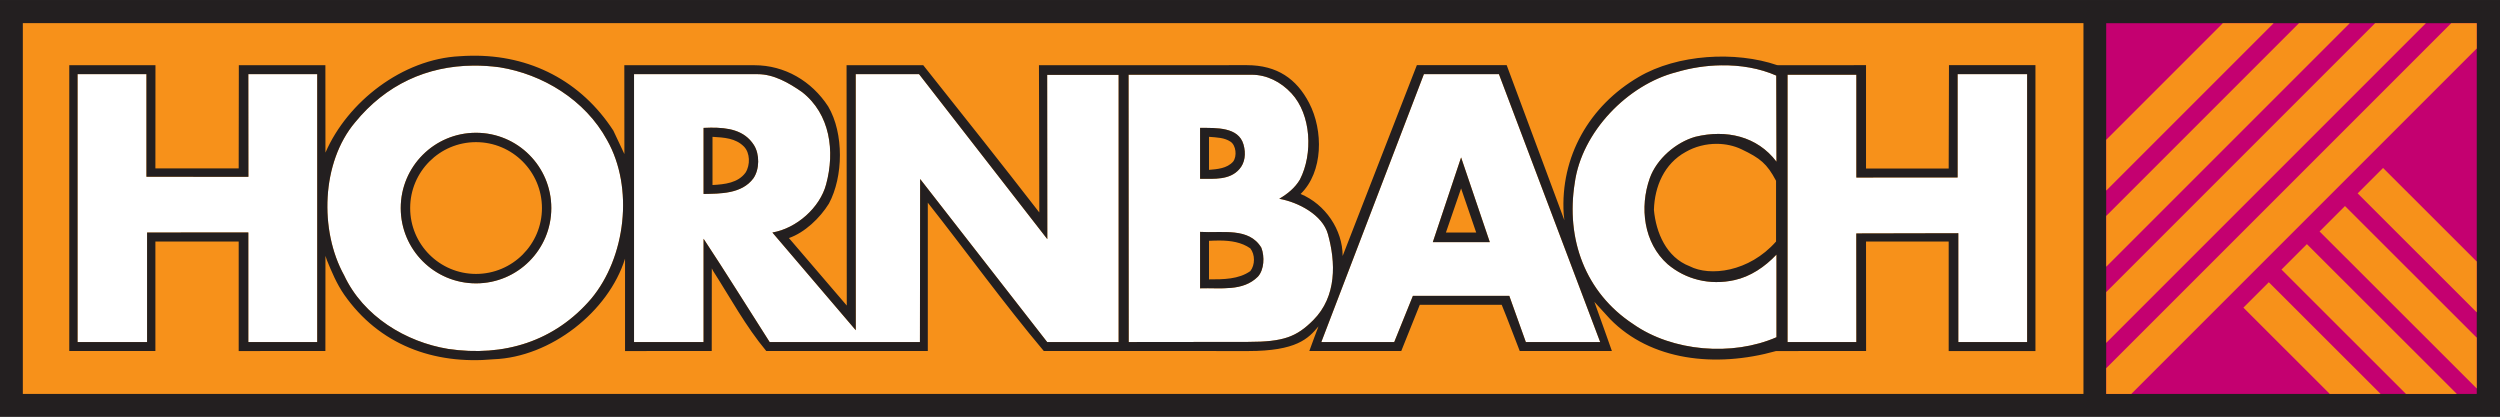
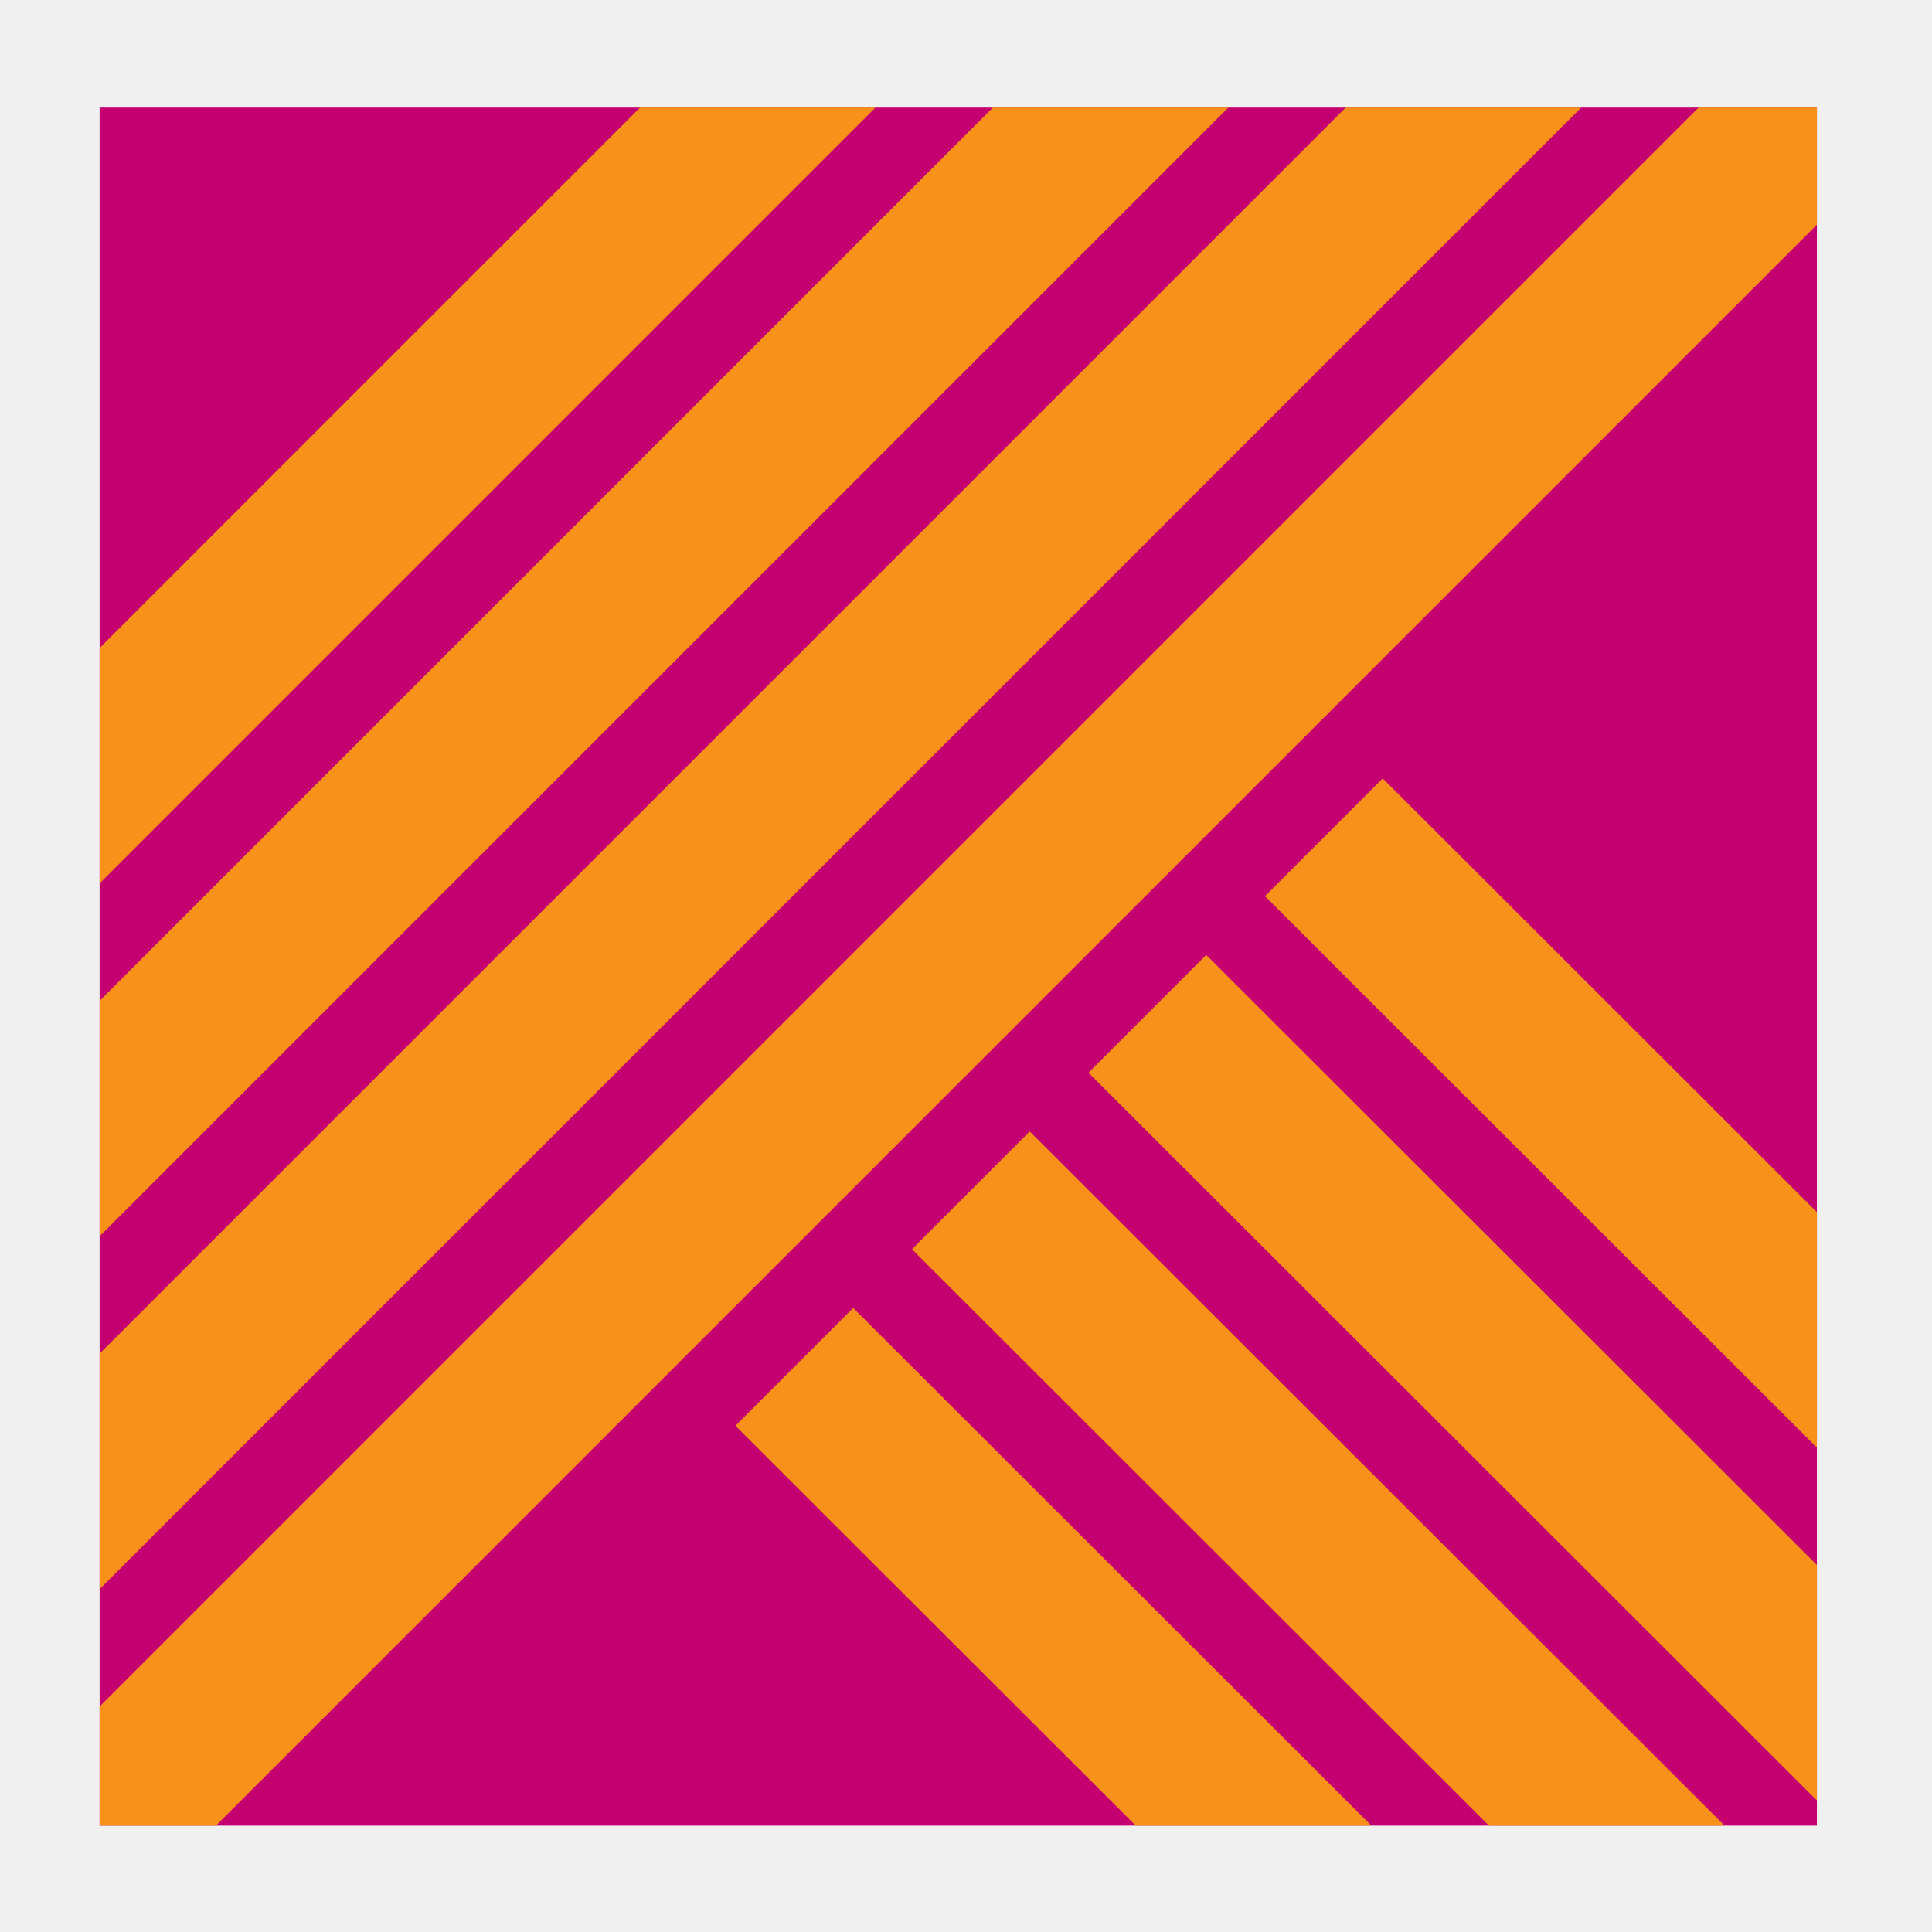
- <svg xmlns="http://www.w3.org/2000/svg" version="1.1" width="1102.072" height="183.77" viewBox="0 0 1102.072 183.77">
+ <svg xmlns="http://www.w3.org/2000/svg" version="1.1" width="183.77" height="183.77" viewBox="919 0 183.77 183.77">
  <defs id="defs6">
    <clipPath clipPathUnits="userSpaceOnUse" id="clipPath66">
      <path d="m 4645.49,1409.03 816.73,0 0,-817.108 -816.73,0 0,817.108 z" id="path68" />
    </clipPath>
  </defs>
  <g id="g2" transform="matrix(0.2,0,0,-0.2,-0.623438,292.0362)">
-     <path d="m 3.117,541.331 5510.36,0 0,918.835 -5510.36,-10e-5 z" style="fill:#231f20;stroke:none" id="path14" />
-     <path d="m 53.438,591.93 4541.93,0 0,817.262 -4541.93,0 0,-817.262 z" style="fill:#f7911a;stroke:none" id="path16" />
    <path d="m 4645.49,591.922 816.734,0 0,817.109 -816.734,0 0,-817.109 z" style="fill:#c40070;stroke:none" id="path60" />
    <g id="g6" style="fill:#f7911a;stroke:none" clip-path="url(#clipPath66)">
      <path d="m 4516.08,519.168 1004.1,1004.092 56.01,-55.96 -1004.1,-1004.093 -56.01,55.961" id="path70" />
      <path d="m 4432.13,603.031 1004.1,1004.099 56.02,-55.97 -1004.1,-1004.094 -56.02,55.965" id="path72" />
      <path d="M 4348.2,686.891 5352.29,1690.99 5408.3,1635.02 4404.21,630.93 4348.2,686.891" id="path74" />
      <path d="m 4264.25,770.754 1004.1,1004.096 56.01,-55.96 -1004.09,-1004.097 -56.02,55.961" id="path76" />
      <path d="M 6204.78,29.855 5199.72,1033.95 5255.74,1089.98 6260.79,85.879 6204.78,29.855" id="path78" />
      <path d="M 6120.84,-54.094 5115.78,950 5171.8,1006.02 6176.85,1.926 6120.84,-54.094" id="path80" />
      <path d="M 6036.89,-138.047 5031.84,866.051 5087.85,922.074 6092.91,-82.027 6036.89,-138.047" id="path82" />
      <path d="M 5952.95,-222 4947.89,782.098 5003.91,838.121 6008.96,-165.977 5952.95,-222" id="path84" />
    </g>
-     <g id="g8" transform="matrix(5,0,0,-5,3.11719,1460.166)">
-       <path id="path122" style="fill:#ffffff;stroke:none" d="m 209.844,58.531 c -18.333,0 -33.188,14.855 -33.188,33.188 0,18.333 14.854,33.188 33.188,33.188 18.332,0 33.188,-14.855 33.188,-33.188 0,-18.332 -14.855,-33.188 -33.188,-33.188 z m 319.188,43.688 0,24.875 c 9.108,-0.304 18.822,1.523 25.5,-5.156 2.732,-3.036 3.018,-8.803 1.5,-12.75 -5.464,-9.107 -17.286,-6.362 -27,-6.969 z M 644.094,69.406 631.625,106.75 c 8.198,0 16.983,0 25.125,0 z M 529.031,56.375 l 0,22.438 c 6.376,0 13.062,0.608 17.312,-4.25 2.428,-2.732 3.014,-6.756 1.812,-10.906 -2.22,-7.666 -11.839,-7.281 -19.125,-7.281 z M 313.375,56.281 c -1.064,0.007 -2.156,0.056 -3.219,0.094 l 0,29.125 c 7.182,-0.17 16.809,0.076 21.969,-6.906 2.732,-3.946 2.807,-10.614 0.219,-14.656 C 328.093,57.296 320.825,56.235 313.375,56.281 z m 445.312,-27.5 c 8.546,-0.127 17.002,1.287 24.344,4.531 l 0.094,37.969 c -8.5,-11.234 -22.152,-14.309 -35.812,-10.969 -8.502,2.428 -16.995,9.719 -20.031,18.219 -4.554,12.752 -2.751,28.527 7.875,37.938 7.892,6.679 18.508,9.428 29.438,7 6.982,-1.518 13.371,-5.785 18.531,-11.25 l 0,36.438 c -19.428,8.501 -45.852,6.363 -63.156,-5.781 -21.252,-13.965 -29.728,-37.629 -25.782,-62.219 3.036,-22.466 23.353,-43.411 44.907,-48.875 6.243,-1.859 12.947,-2.902 19.594,-3 z m -550,0.125 c 3.79,-0.029 7.657,0.228 11.594,0.75 18.822,3.036 37.659,14.244 47.375,32.156 11.84,20.946 8.178,51.628 -7,69.844 -16.09,18.822 -38.535,25.799 -63.125,22.156 -18.519,-3.036 -37.344,-14.254 -45.844,-32.469 -10.929,-19.733 -10.032,-49.798 4.844,-67.406 13.576,-16.649 31.692,-24.875 52.156,-25.031 z m -174.5,3.781 30.375,0 0,45.219 c 14.63,0 30.062,0.031 44.938,0.031 0,-14.872 -0.031,-30.086 -0.031,-45.25 l 30.375,0 0,118.094 -30.375,0 0,-48.312 c -14.603,0 -29.123,0.031 -44.625,0.031 l 0,48.281 -30.656,0 0,-118.094 z m 245.312,0 54.531,0 c 7.09,0 13.773,3.863 19.531,7.875 12.446,9.716 14.573,26.116 10.625,40.688 -2.732,10.322 -13.063,19.429 -23.688,21.25 l 36.75,43.062 -0.031,-112.875 27.938,0 56.531,72.719 C 461.688,81.883 461.625,56.982 461.625,33 l 31.5,0 0,117.781 -31.5,0 -56,-71.875 -0.094,71.875 -66.25,0 c -9.714,-15.179 -19.107,-30.352 -29.125,-45.531 l 0,45.531 -30.656,0 0,-118.094 z m 348.188,0 33.094,0 44.625,118.094 -32.781,0 -7.281,-20.344 -42.5,0 -8.219,20.344 -32.156,0 z m 235.281,0 30.656,0 0,118.094 -30.344,0 0,-47.969 c -14.626,0 -30.427,0.094 -44.969,0.094 0,15.427 0.031,31.676 0.031,47.875 l -30.344,0 0,-117.844 30.344,0 0,45.312 c 14.616,0 29.749,-0.031 44.625,-0.031 l 0,-45.531 z m -365.469,0.25 54.25,0 c 6.646,0 12.848,3.095 17.594,8.219 8.756,9.454 9.487,26.737 3.719,37.969 -2.126,3.642 -5.483,6.374 -9.125,8.5 8.5,1.518 19.085,7.135 21.438,15.531 3.472,12.387 4.009,27.521 -6.469,38 -7.364,7.363 -13.095,9.562 -28.688,9.562 -18.344,0 -35.128,0.062 -52.656,0.062 z" />
-       <path id="path120" style="fill:#231f20;stroke:none" d="m 209.844,58.531 c -18.333,0 -33.188,14.855 -33.188,33.188 0,18.333 14.854,33.188 33.188,33.188 18.332,0 33.188,-14.855 33.188,-33.188 0,-18.332 -14.855,-33.188 -33.188,-33.188 z m 0,4.125 c 16.04,0 29.062,13.023 29.062,29.062 0,16.04 -13.023,29.031 -29.062,29.031 -16.042,0 -29.031,-12.991 -29.031,-29.031 0,-16.04 12.99,-29.062 29.031,-29.062 z m 319.188,39.562 0,24.875 c 9.108,-0.304 18.822,1.523 25.5,-5.156 2.732,-3.036 3.018,-8.803 1.5,-12.75 -5.464,-9.107 -17.286,-6.362 -27,-6.969 z m 8.75,3.812 c 4.81,0.043 9.535,0.737 13.406,3.469 2.124,2.732 2.124,7.268 0,10 -5.162,3.643 -11.843,3.656 -18.219,3.656 l 0,-17 c 1.594,-0.076 3.209,-0.139 4.812,-0.125 z M 644.094,69.406 631.625,106.75 c 8.198,0 16.983,0 25.125,0 L 644.094,69.406 z m 0,13.656 6.656,19.438 -13.344,0 6.688,-19.438 z m -115.062,-26.688 0,22.438 c 6.376,0 13.062,0.608 17.312,-4.25 2.428,-2.732 3.014,-6.756 1.812,-10.906 -2.22,-7.666 -11.839,-7.281 -19.125,-7.281 z m 3.938,3.938 c 3.644,0.302 6.768,0.336 9.5,2.156 2.384,1.588 2.947,6.353 1.125,8.781 -2.732,3.036 -6.981,3.321 -10.625,3.625 l 0,-14.562 z M 313.375,56.281 c -1.064,0.007 -2.156,0.056 -3.219,0.094 l 0,29.125 c 7.182,-0.17 16.809,0.076 21.969,-6.906 2.732,-3.946 2.807,-10.614 0.219,-14.656 C 328.093,57.296 320.825,56.235 313.375,56.281 z m 0.719,4.031 c 5.16,0.302 10.168,0.608 13.812,4.25 2.798,2.8 2.874,8.191 0.75,11.531 -3.34,4.554 -9.098,5.165 -14.562,5.469 l 0,-21.25 z M 207.875,24.562 c -1.718,0.027 -3.442,0.086 -5.188,0.219 -25.197,1.214 -49.504,20.034 -59.219,42.5 L 143.438,28.75 l -38.156,0 -0.062,45.469 -36.719,0 0.031,-45.469 -38,0 0,125.969 37.969,0 0,-48.25 36.719,0 0,48.281 38.219,-0.031 0.031,-41.938 0.625,1.875 c 2.125,5.161 4.254,10.331 7.594,15.188 15.483,22.161 39.464,30.96 65.875,28.531 25.198,-0.911 50.685,-20.968 57.969,-44.344 l 0,40.719 38.219,-0.031 0.031,-36.406 0.625,1.188 c 7.59,11.84 14.269,24.29 23.375,35.219 l 71.219,0 0,-65.375 c 17,21.555 33.517,44.428 51.125,65.375 l 33.688,0 c 3.57,0 46.962,0.031 56.312,0.031 21.424,0 26.614,-5.492 31.094,-10.875 0,0 -3.363,8.849 -4.031,10.844 l 40.531,0 8.156,-20.344 36.125,0 c 2.864,6.977 5.454,14.05 7.938,20.344 l 40.625,0 c 0,0 -5.713,-16.211 -7.719,-21.656 l 6.969,7.625 c 17.792,18.173 46.163,21.61 73.125,14.062 1.91,0 39.688,-0.031 39.688,-0.031 l -0.031,-48.25 36.438,0 0,48.281 38.25,0 0,-126.031 -38.125,0 -0.125,45.562 -36.438,0 0,-45.562 -36.438,0.031 -2.719,-0.031 c -18.364,-6.304 -44.031,-4.83 -61.031,5.188 -21.858,12.75 -34.61,35.21 -33.094,60.406 l 0.312,2.781 -25.438,-68.375 -39.594,0 -0.844,2.156 -31.875,81.969 c 0,-11.536 -7.603,-22.79 -18.531,-27.344 10.016,-9.714 10.076,-27.973 3.75,-40.125 C 571.582,34.789 563.021,28.719 549.625,28.719 L 496.25,28.75 l -2.125,0 -36.125,0 0.156,64.906 C 441.46,72.101 424.492,50.722 407,28.75 l -33.812,0 0.094,105.938 -25.5,-29.75 c 6.982,-2.429 13.679,-8.813 17.625,-15.188 6.376,-11.84 6.67,-30.973 -0.312,-42.812 C 357.808,35.706 345.877,28.75 332.625,28.75 l -57.406,0 0.031,39.156 -4.875,-10.344 c -14.231,-21.915 -36.729,-33.399 -62.5,-33 z m 550.812,4.219 c 8.546,-0.127 17.002,1.287 24.344,4.531 l 0.094,37.969 c -8.5,-11.234 -22.152,-14.309 -35.812,-10.969 -8.502,2.428 -16.995,9.719 -20.031,18.219 -4.554,12.752 -2.751,28.527 7.875,37.938 7.892,6.679 18.508,9.428 29.438,7 6.982,-1.518 13.371,-5.785 18.531,-11.25 l 0,36.438 c -19.428,8.501 -45.852,6.363 -63.156,-5.781 -21.252,-13.965 -29.727,-37.629 -25.781,-62.219 3.036,-22.466 23.352,-43.411 44.906,-48.875 6.243,-1.859 12.947,-2.902 19.594,-3 z m -550,0.125 c 3.79,-0.029 7.657,0.228 11.594,0.75 18.822,3.036 37.659,14.244 47.375,32.156 11.84,20.946 8.178,51.628 -7,69.844 -16.09,18.822 -38.535,25.799 -63.125,22.156 -18.519,-3.036 -37.344,-14.254 -45.844,-32.469 -10.929,-19.733 -10.032,-49.798 4.844,-67.406 13.576,-16.649 31.692,-24.875 52.156,-25.031 z m -174.5,3.781 30.375,0 0,45.219 c 14.63,0 30.062,0.031 44.938,0.031 0,-14.872 -0.031,-30.086 -0.031,-45.25 l 30.375,0 0,118.094 -30.375,0 0,-48.312 c -14.603,0 -29.123,0.031 -44.625,0.031 l 0,48.281 -30.656,0 0,-118.094 z m 245.312,0 54.531,0 c 7.09,0 13.773,3.863 19.531,7.875 12.446,9.716 14.573,26.116 10.625,40.688 -2.732,10.322 -13.063,19.429 -23.688,21.25 l 36.75,43.062 -0.031,-112.875 27.938,0 56.531,72.719 C 461.688,81.883 461.625,56.982 461.625,33 l 31.5,0 0,117.781 -31.5,0 -56,-71.875 -0.094,71.875 -66.25,0 c -9.714,-15.179 -19.107,-30.352 -29.125,-45.531 l 0,45.531 -30.656,0 0,-118.094 z m 348.188,0 33.094,0 44.625,118.094 -32.781,0 -7.281,-20.344 -42.5,0 -8.219,20.344 -32.156,0 L 627.688,32.688 z m 235.281,0 30.656,0 0,118.094 -30.344,0 0,-47.969 c -14.626,0 -30.427,0.094 -44.969,0.094 0,15.427 0.031,31.676 0.031,47.875 l -30.344,0 0,-117.844 30.344,0 0,45.312 c 14.616,0 29.749,-0.031 44.625,-0.031 l 0,-45.531 z m -365.469,0.25 54.25,0 c 6.646,0 12.848,3.095 17.594,8.219 8.756,9.454 9.487,26.737 3.719,37.969 -2.126,3.642 -5.483,6.374 -9.125,8.5 8.5,1.518 19.085,7.135 21.438,15.531 3.472,12.387 4.009,27.521 -6.469,38 -7.364,7.363 -13.095,9.562 -28.688,9.562 -18.344,0 -35.128,0.062 -52.656,0.062 L 497.5,32.938 z m 259.375,30.469 c 3.761,0.024 7.506,0.815 10.781,2.375 8.334,3.97 11.269,6.36 15.281,13.906 l 0,26.781 C 770.973,120.034 753.679,121.929 744.875,117.375 734.553,113.428 730.006,102.518 729.094,92.5 c 0.304,-10.321 4.559,-20.338 13.969,-25.5 4.099,-2.391 8.977,-3.624 13.812,-3.594 z" />
-     </g>
  </g>
</svg>
